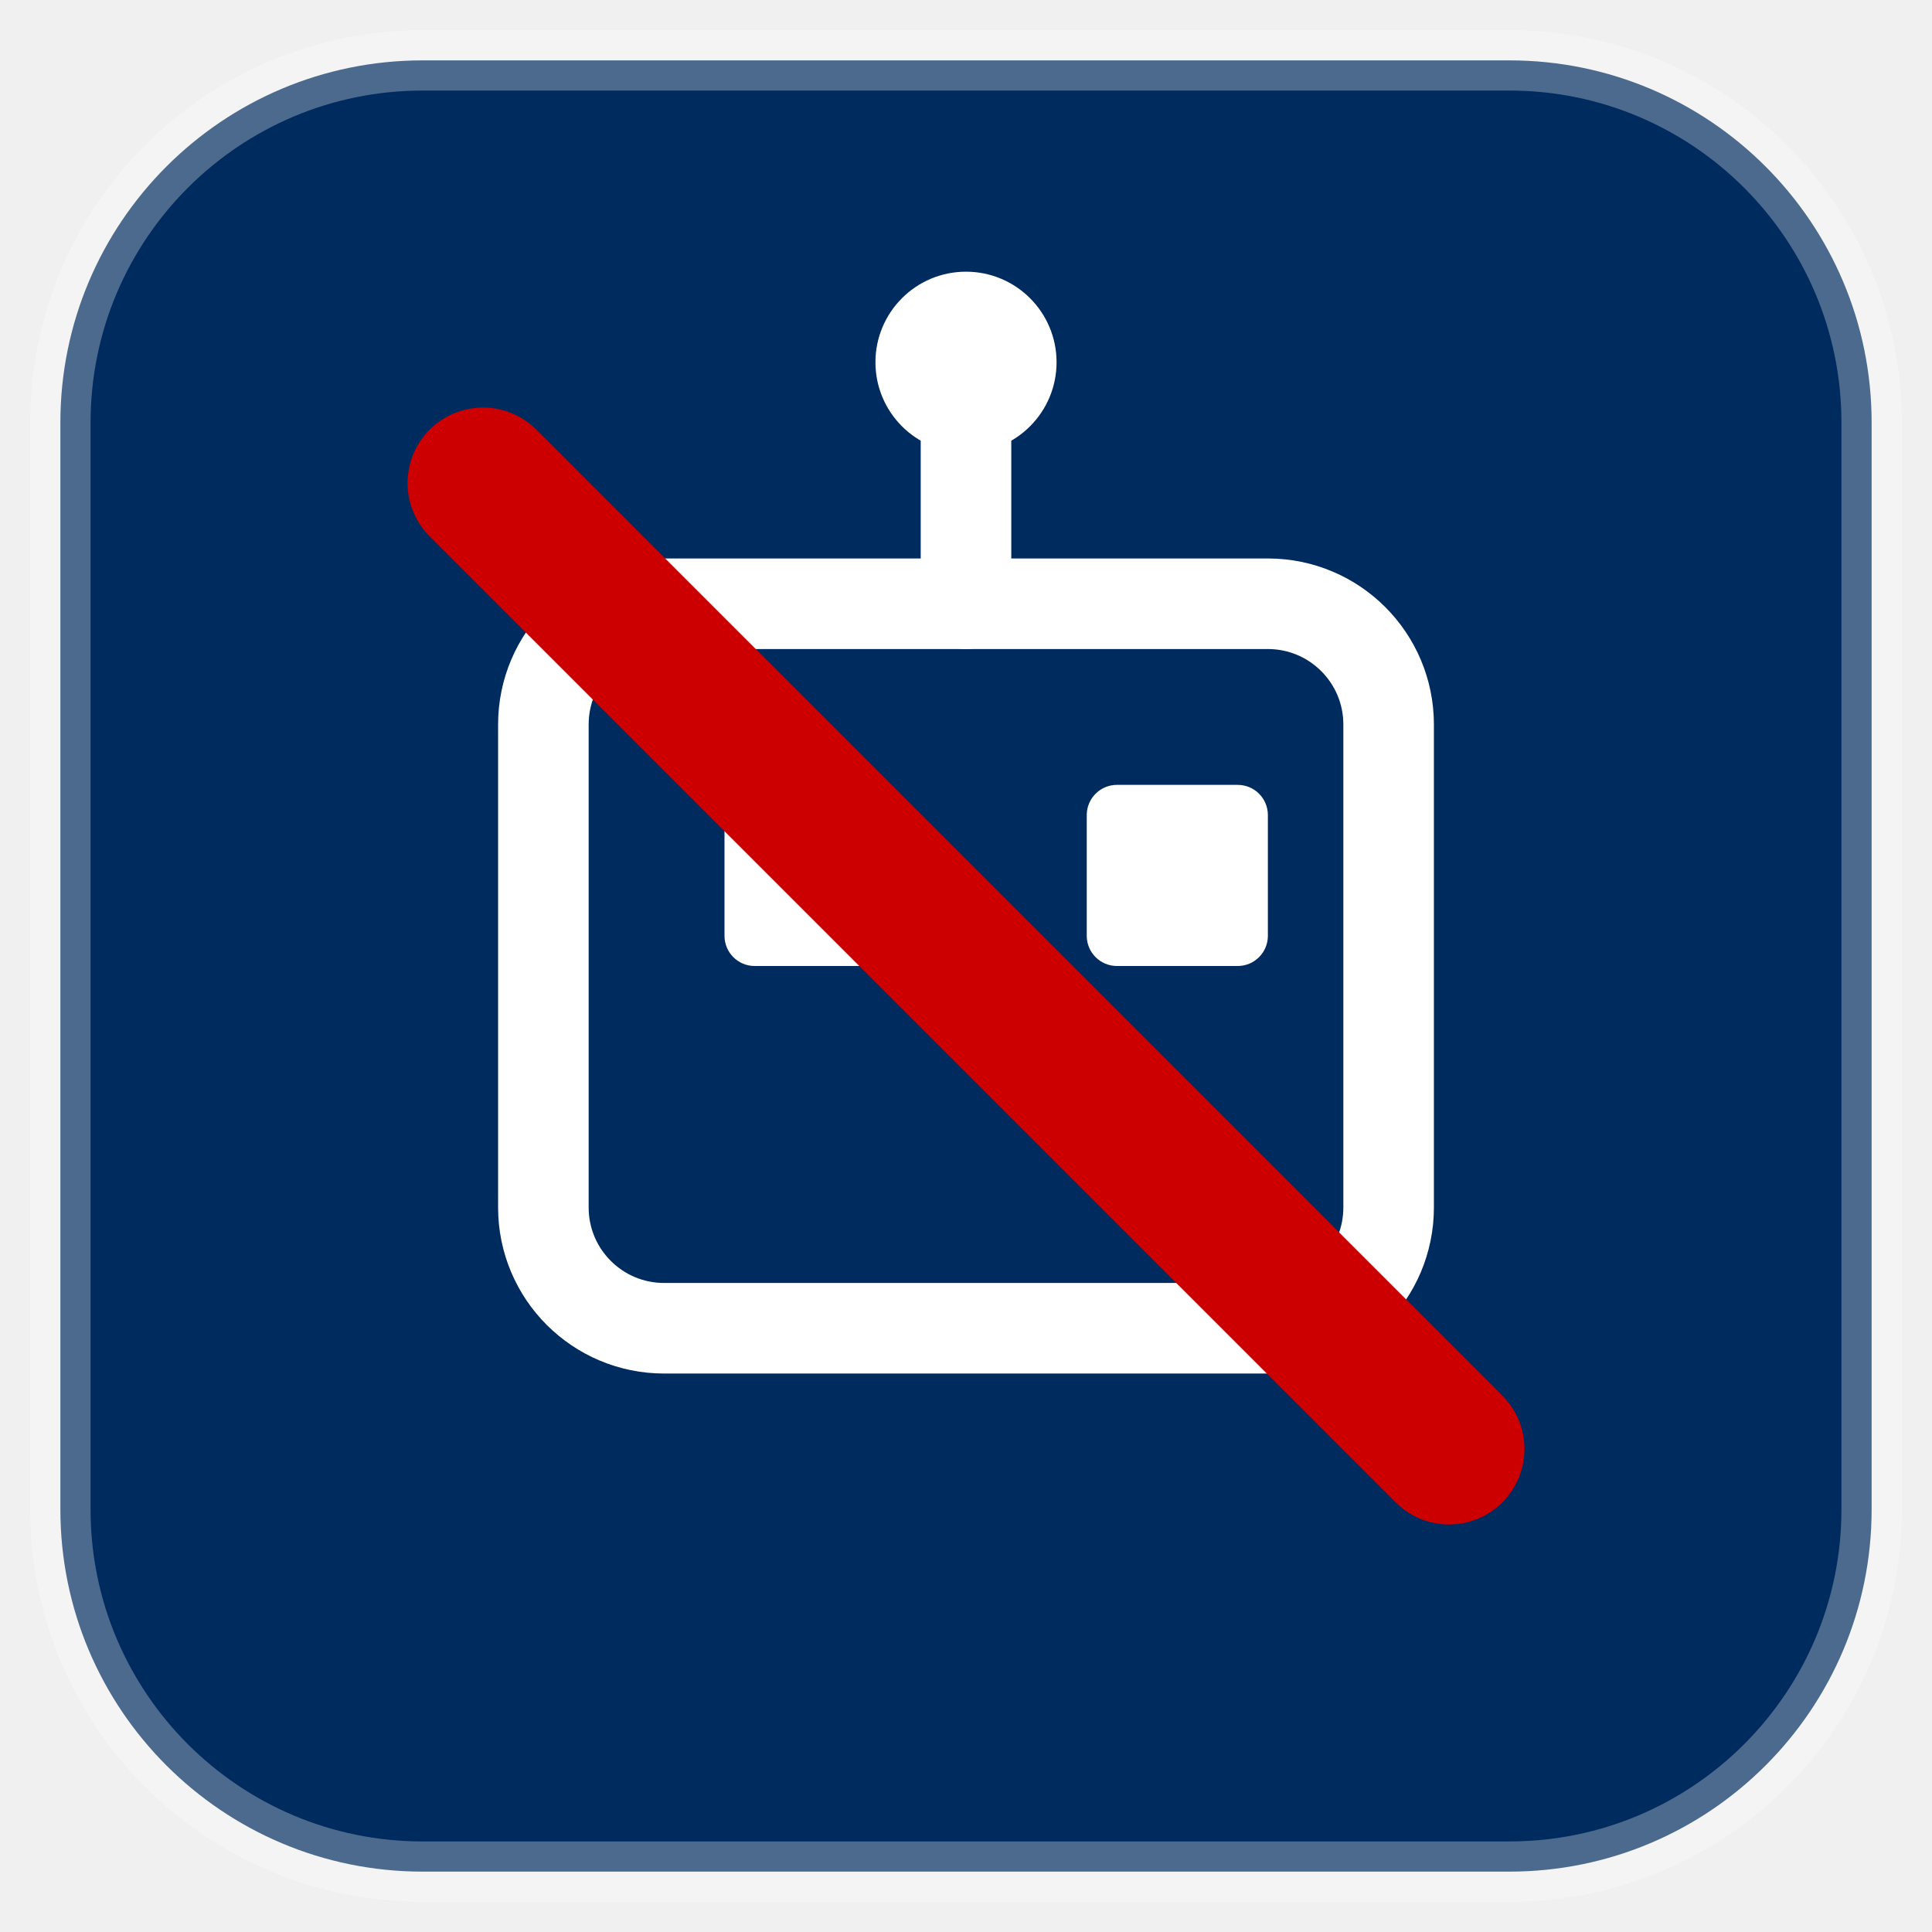
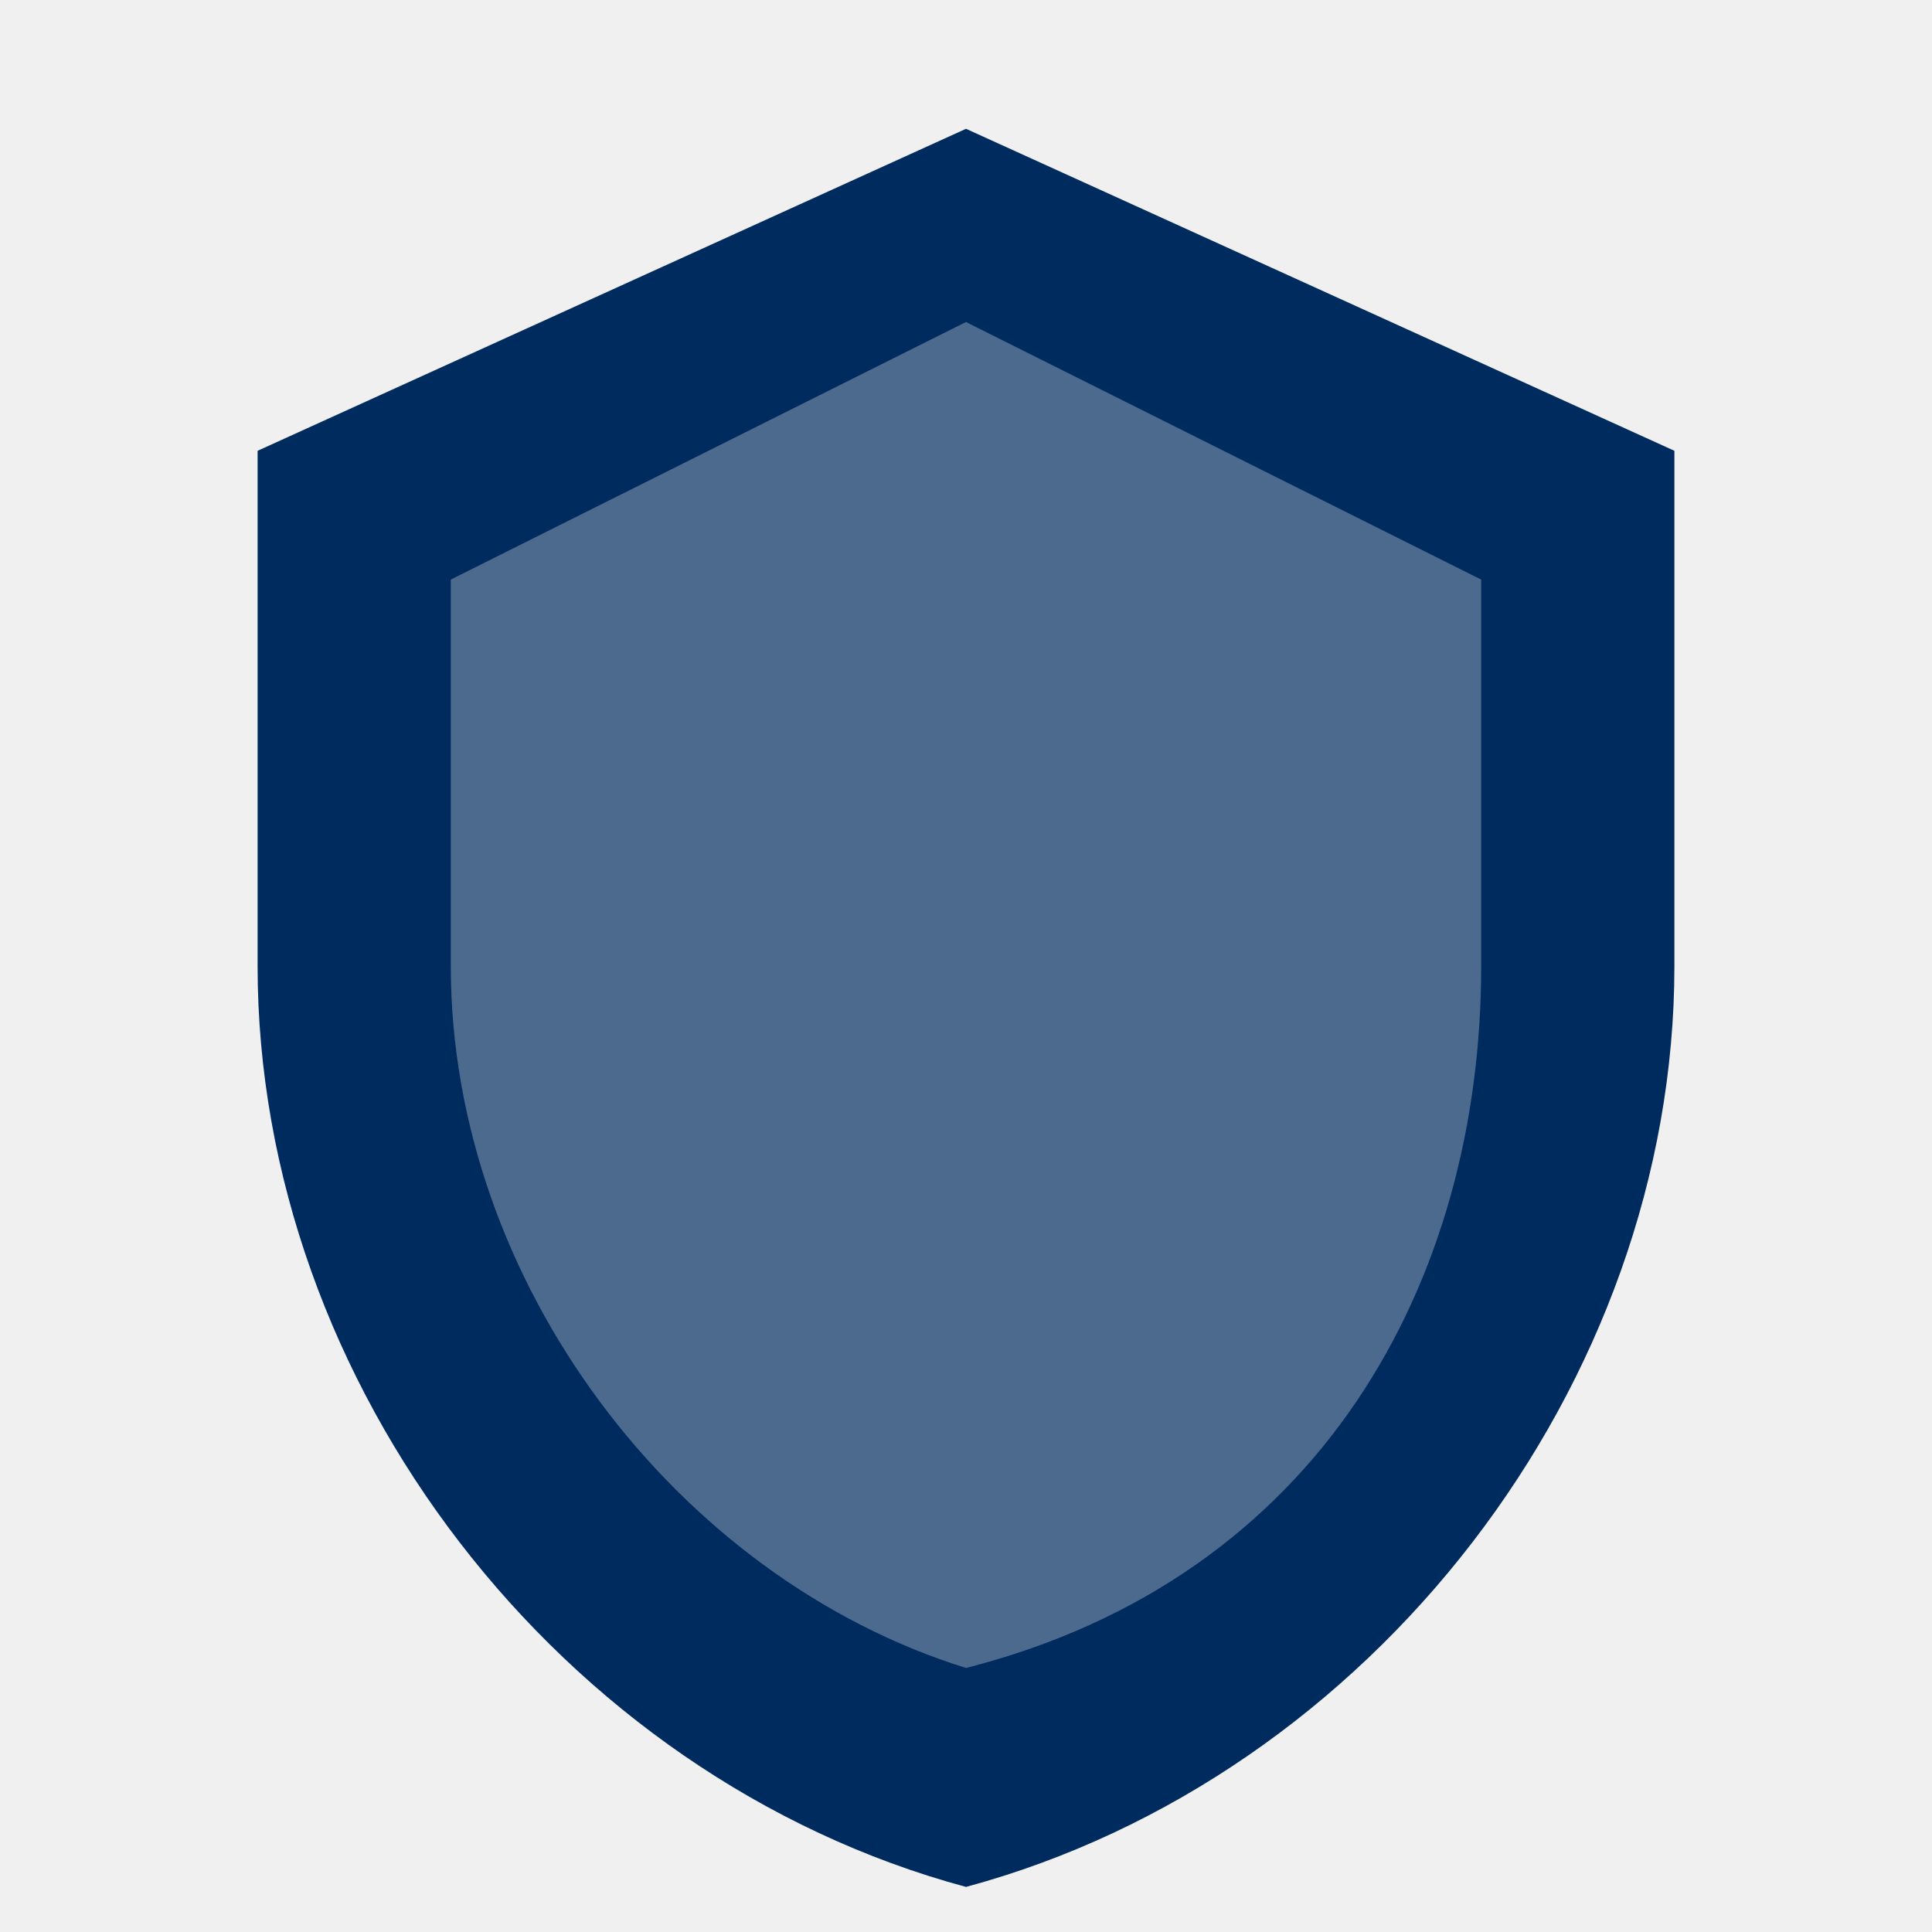
- <svg xmlns="http://www.w3.org/2000/svg" class="brand-logo" viewBox="0 0 32 32" fill="none" aria-label="Ban the Bots" role="img">
-   <defs>
-     <clipPath id="btb-badge">
-       <rect x="1" y="1" width="30" height="30" rx="6" />
-     </clipPath>
-   </defs>
-   <rect x="1" y="1" width="30" height="30" rx="6" fill="#002b5e" />
-   <rect x="9" y="10" width="14" height="12" rx="2" stroke="white" stroke-width="1.5" />
-   <rect x="12" y="13" width="3" height="3" rx="0.5" fill="white" />
-   <rect x="18" y="13" width="3" height="3" rx="0.5" fill="white" />
-   <line x1="16" y1="10" x2="16" y2="7" stroke="white" stroke-width="1.5" stroke-linecap="round" />
-   <circle cx="16" cy="6" r="1.5" fill="white" />
-   <line x1="8" y1="8" x2="24" y2="24" stroke="#cc0000" stroke-width="2.5" stroke-linecap="round" />
-   <rect x="1" y="1" width="30" height="30" rx="6" stroke="rgba(255,255,255,0.3)" stroke-width="1" fill="none" />
+ <svg xmlns="http://www.w3.org/2000/svg" width="30" height="30" viewBox="0 0 30 30">
+   <path d="M15 2L4 7v8c0 6.5 4.7 12.6 11 14.3C21.3 27.6 26 21.5 26 15V7L15 2z" fill="#002b5e" />
+   <path d="M15 5L7 9v6c0 4.9 3.5 9.5 8 10.9C20.5 24.5 23 19.9 23 15V9L15 5z" fill="white" opacity="0.3" />
</svg>
